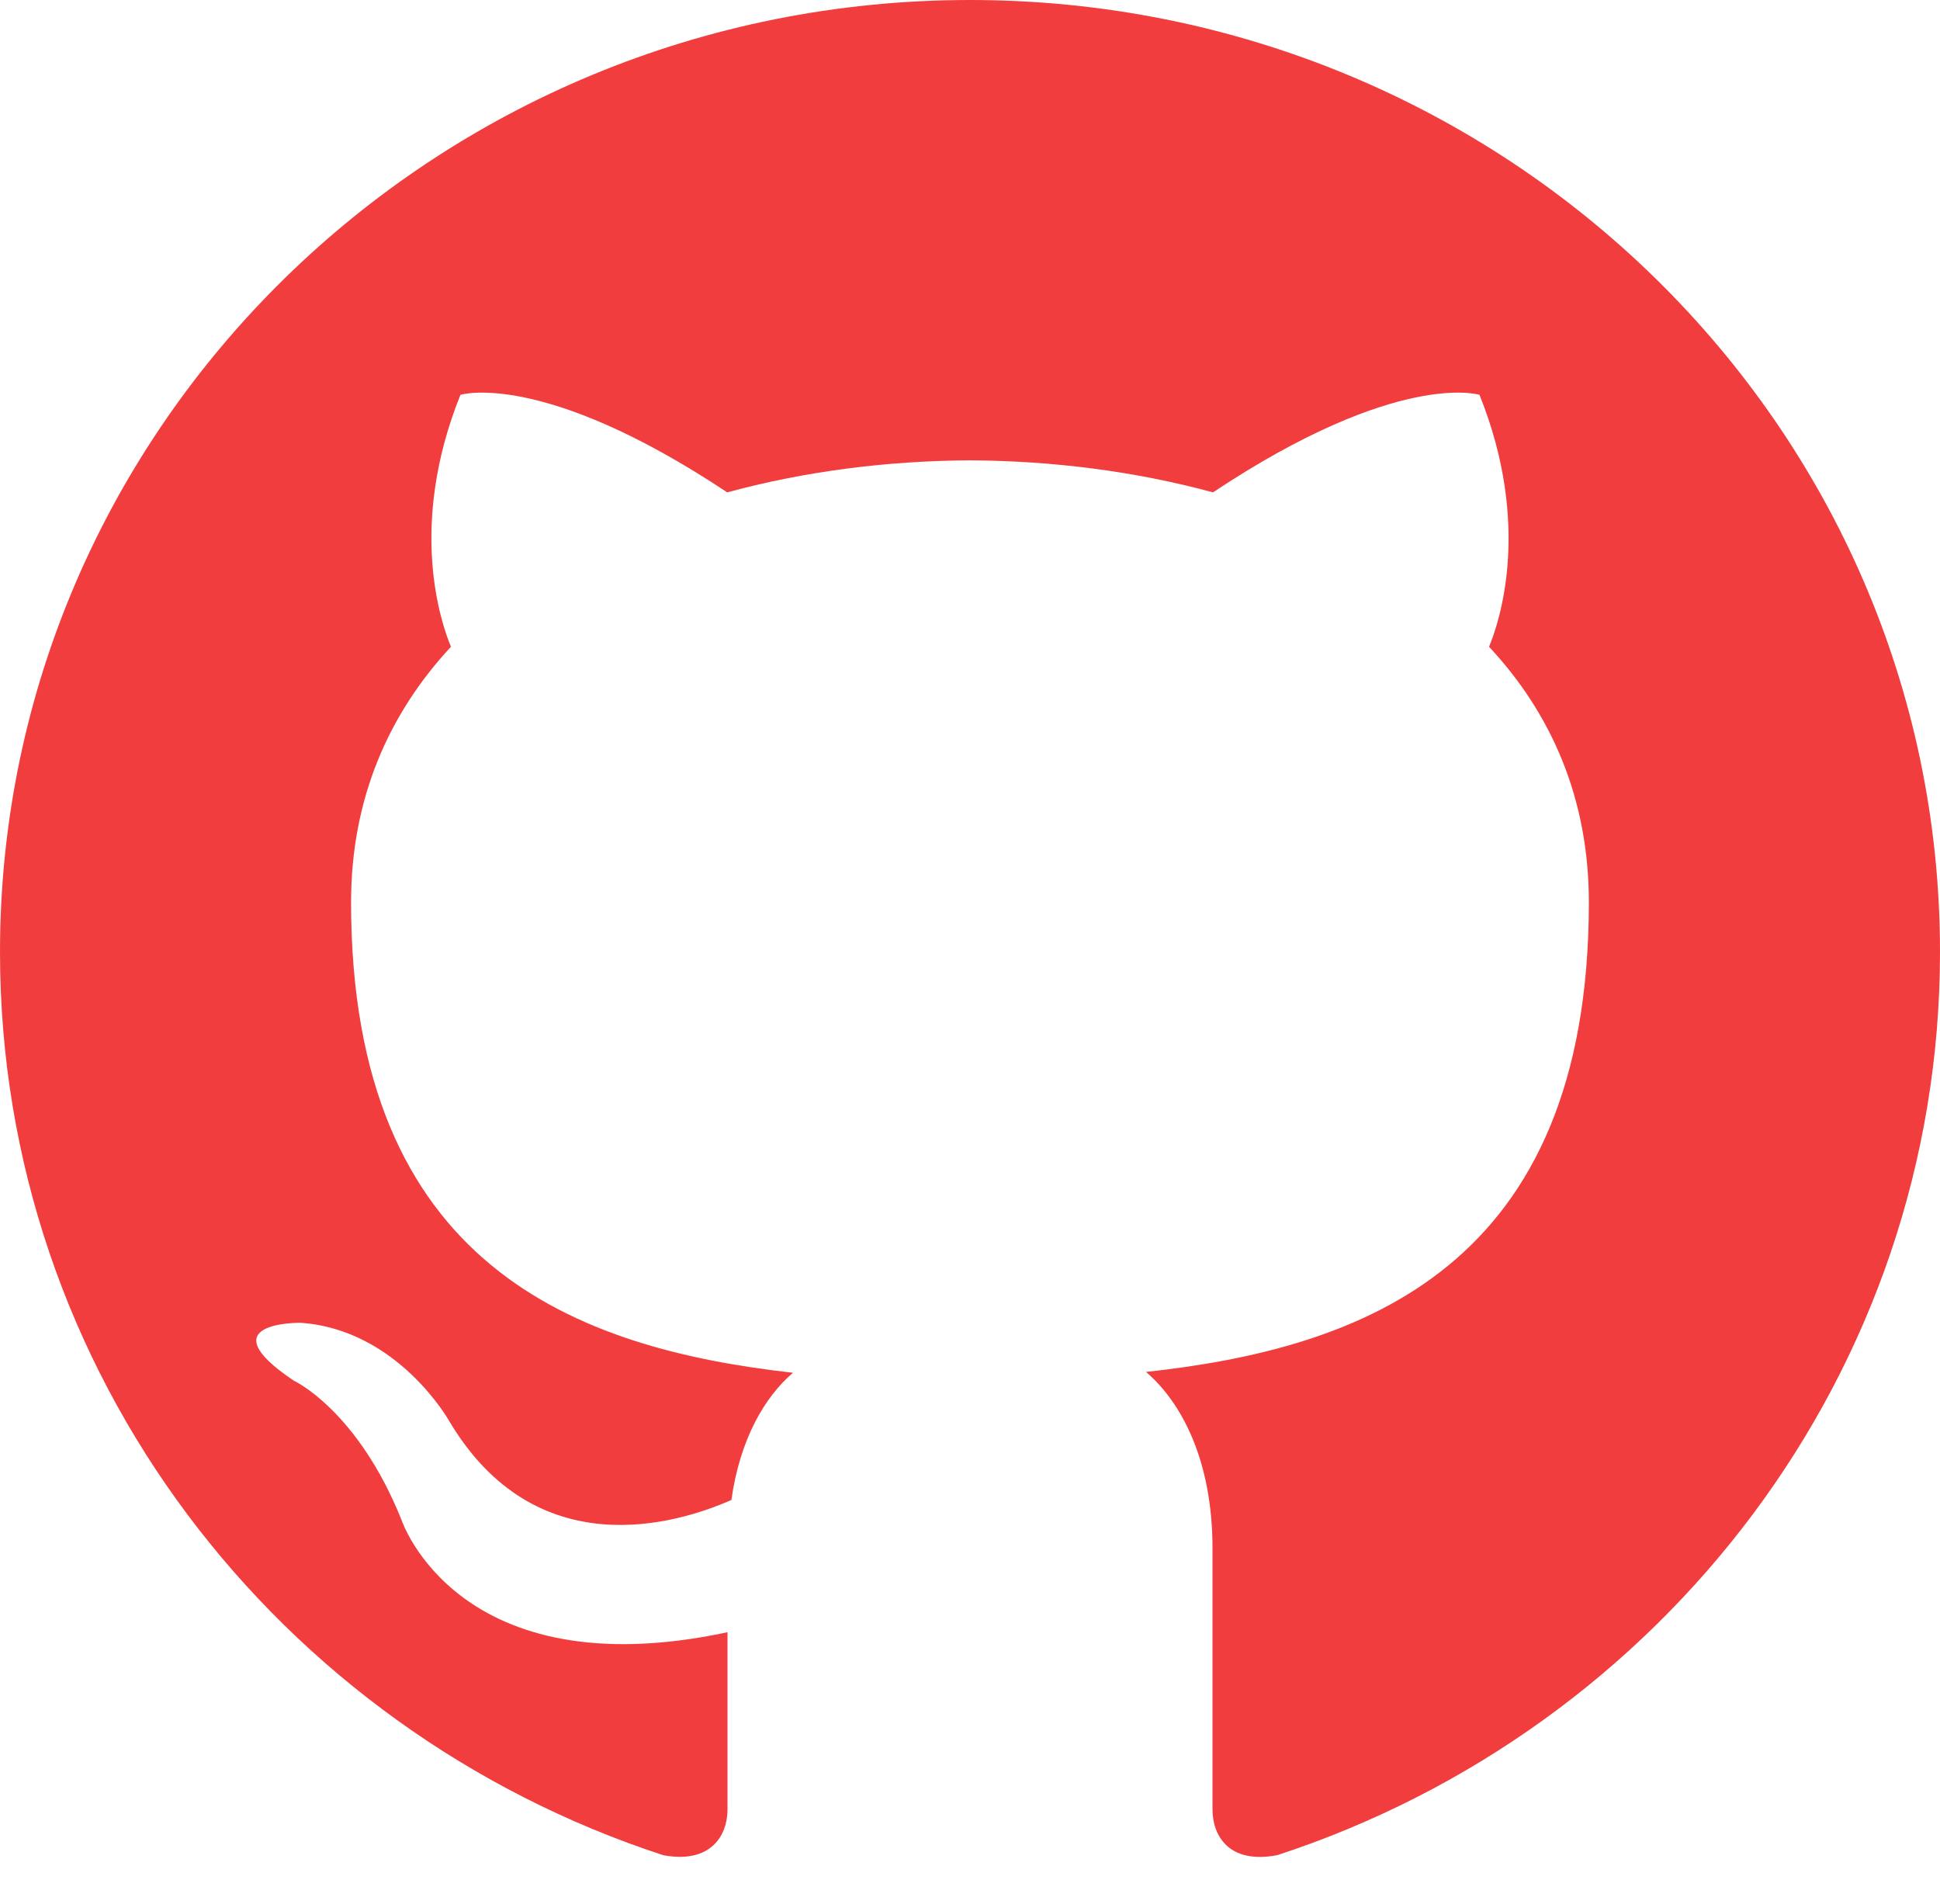
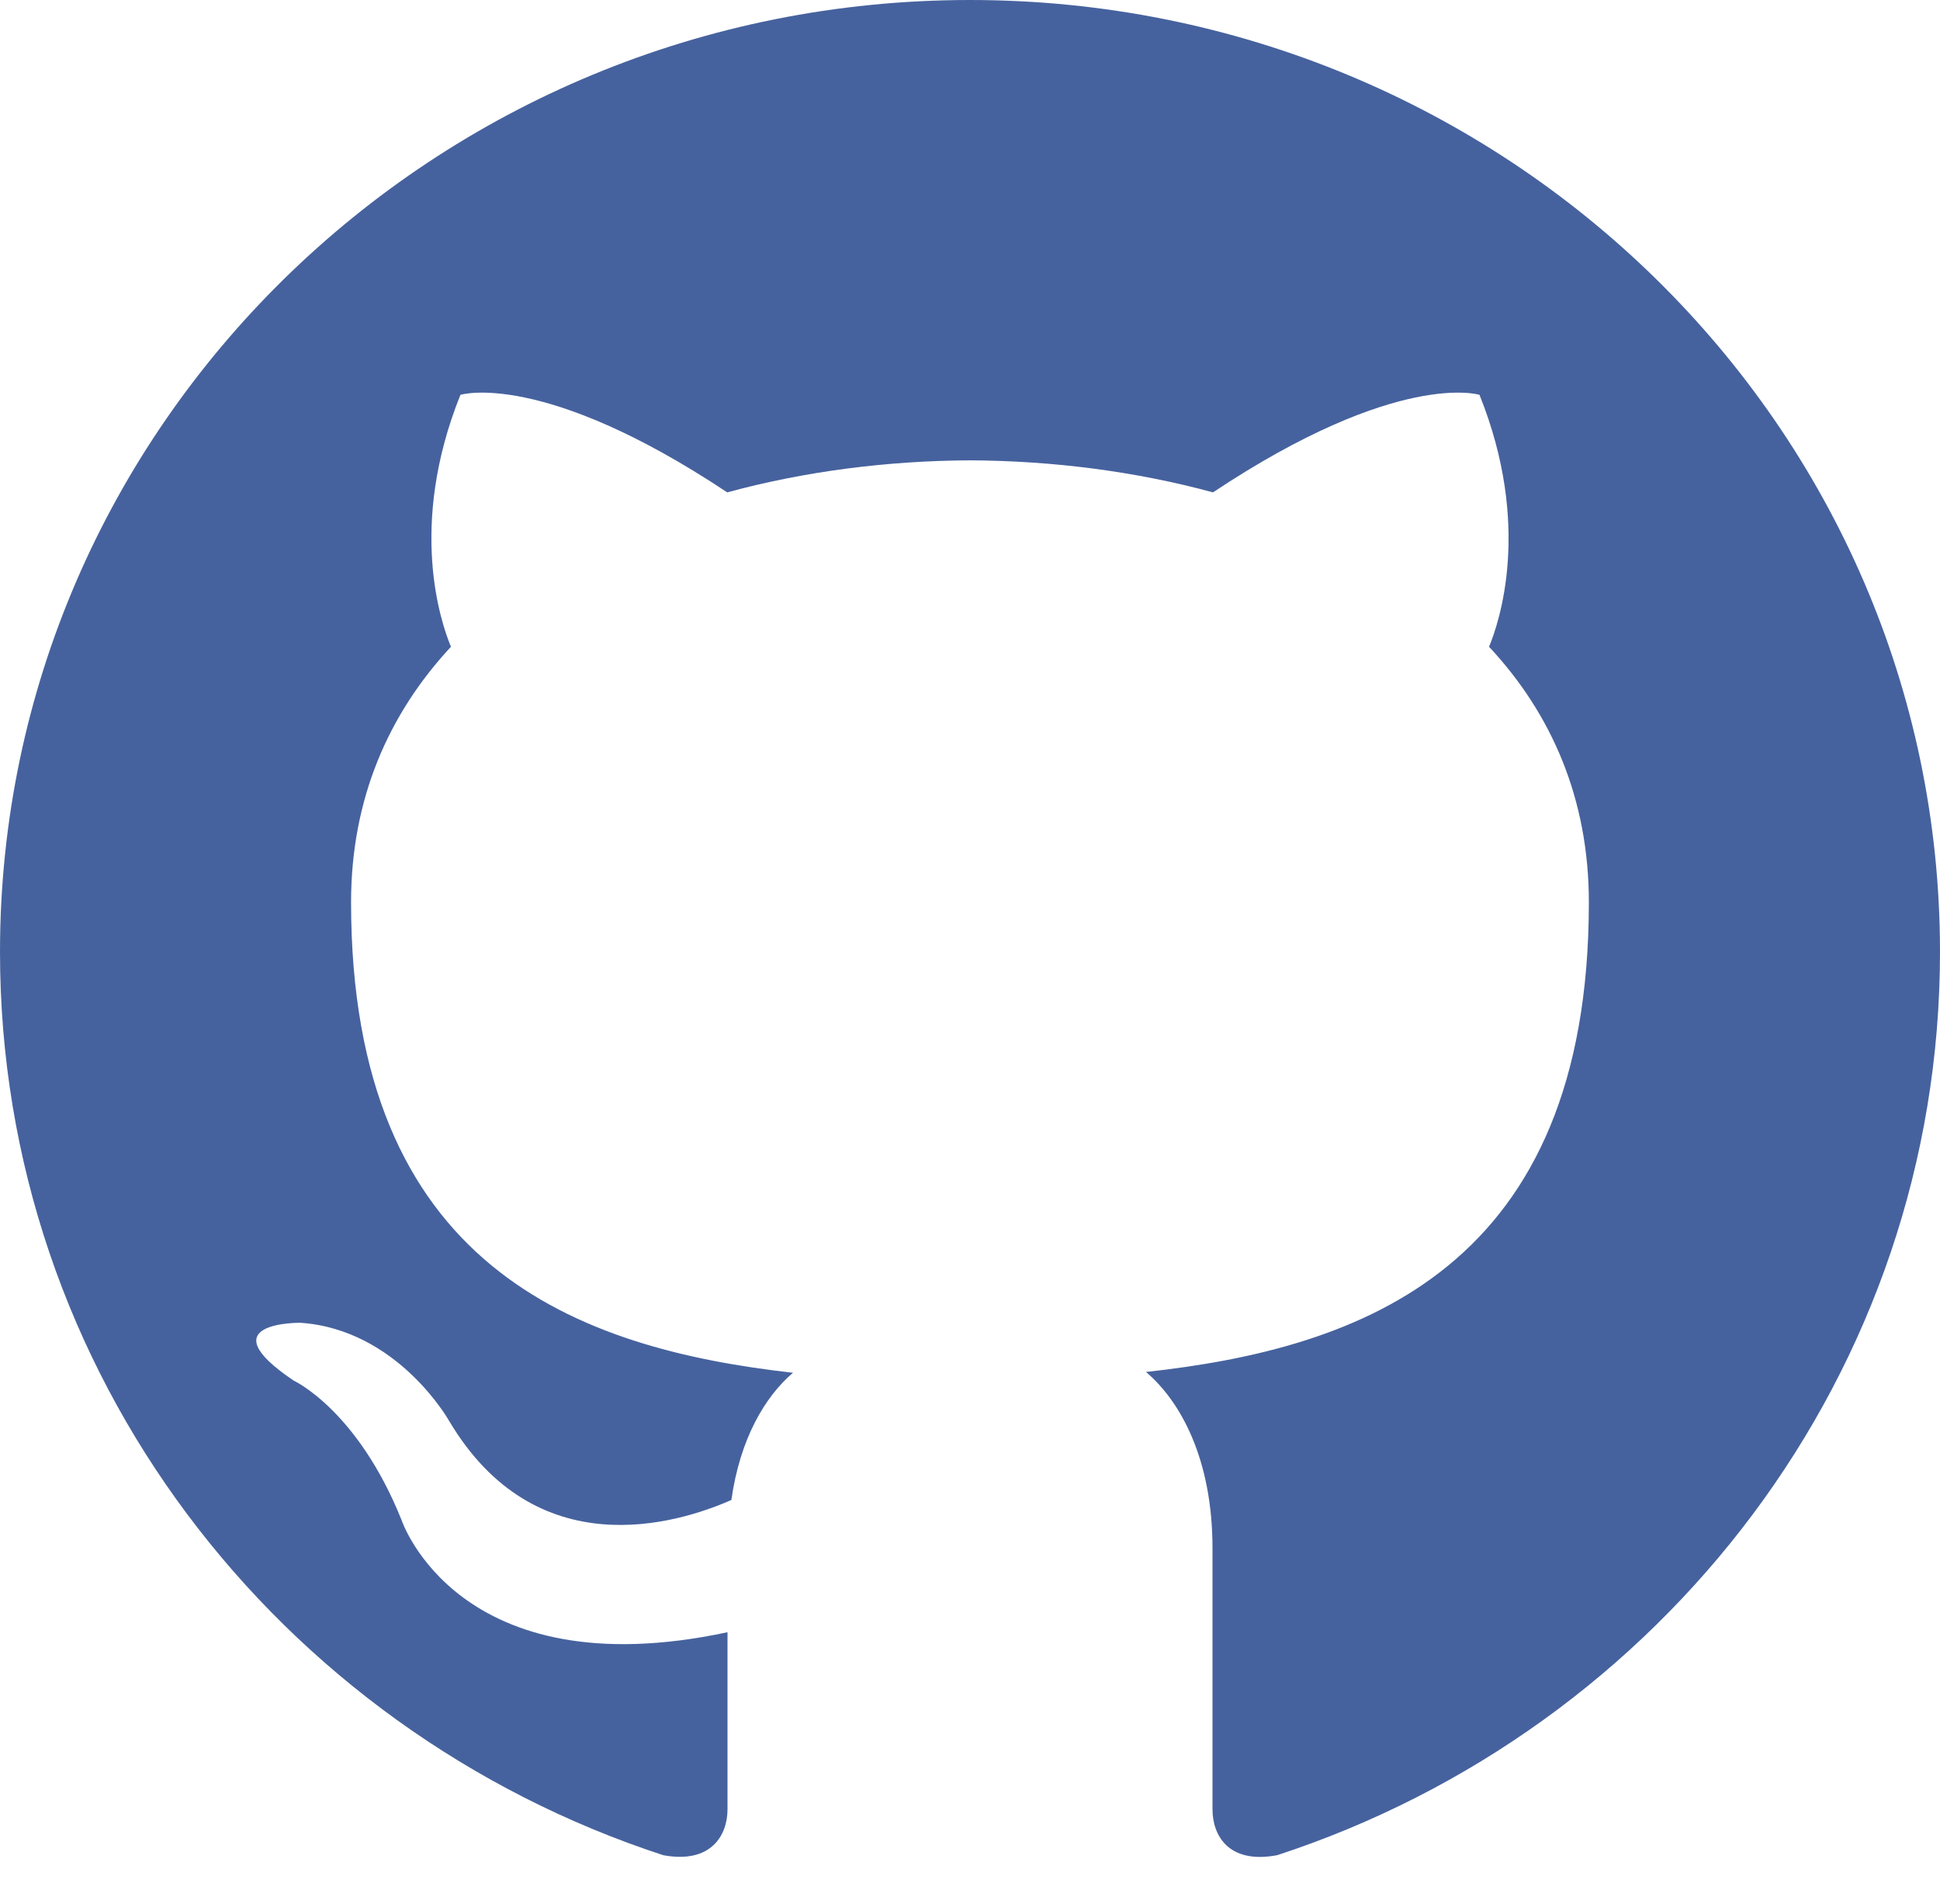
<svg xmlns="http://www.w3.org/2000/svg" width="53" height="52" viewBox="0 0 53 52" fill="none">
-   <path d="M26.5 0C11.868 0 0 11.642 0 26C0 37.488 7.592 47.233 18.124 50.672C19.447 50.912 19.875 50.106 19.875 49.422V44.581C12.504 46.154 10.969 41.513 10.969 41.513C9.763 38.508 8.025 37.709 8.025 37.709C5.62 36.094 8.208 36.129 8.208 36.129C10.869 36.311 12.27 38.809 12.27 38.809C14.632 42.783 18.468 41.635 19.981 40.969C20.217 39.29 20.904 38.142 21.664 37.494C15.778 36.833 9.591 34.604 9.591 24.644C9.591 21.803 10.627 19.485 12.32 17.665C12.046 17.008 11.139 14.363 12.579 10.784C12.579 10.784 14.805 10.086 19.868 13.448C21.982 12.872 24.247 12.584 26.5 12.573C28.753 12.584 31.02 12.872 33.138 13.448C38.197 10.086 40.419 10.784 40.419 10.784C41.861 14.365 40.953 17.011 40.68 17.665C42.38 19.485 43.407 21.805 43.407 24.644C43.407 34.63 37.208 36.829 31.308 37.472C32.257 38.279 33.125 39.86 33.125 42.287V49.422C33.125 50.113 33.549 50.925 34.894 50.67C45.417 47.227 53 37.483 53 26C53 11.642 41.135 0 26.5 0Z" fill="#f13d3d" />
+   <path d="M26.5 0C11.868 0 0 11.642 0 26C0 37.488 7.592 47.233 18.124 50.672C19.447 50.912 19.875 50.106 19.875 49.422V44.581C12.504 46.154 10.969 41.513 10.969 41.513C9.763 38.508 8.025 37.709 8.025 37.709C5.62 36.094 8.208 36.129 8.208 36.129C10.869 36.311 12.27 38.809 12.27 38.809C14.632 42.783 18.468 41.635 19.981 40.969C20.217 39.29 20.904 38.142 21.664 37.494C15.778 36.833 9.591 34.604 9.591 24.644C9.591 21.803 10.627 19.485 12.32 17.665C12.046 17.008 11.139 14.363 12.579 10.784C12.579 10.784 14.805 10.086 19.868 13.448C21.982 12.872 24.247 12.584 26.5 12.573C28.753 12.584 31.02 12.872 33.138 13.448C38.197 10.086 40.419 10.784 40.419 10.784C41.861 14.365 40.953 17.011 40.68 17.665C42.38 19.485 43.407 21.805 43.407 24.644C43.407 34.63 37.208 36.829 31.308 37.472C32.257 38.279 33.125 39.86 33.125 42.287V49.422C33.125 50.113 33.549 50.925 34.894 50.67C45.417 47.227 53 37.483 53 26C53 11.642 41.135 0 26.5 0Z" fill="#46629e" />
</svg>
